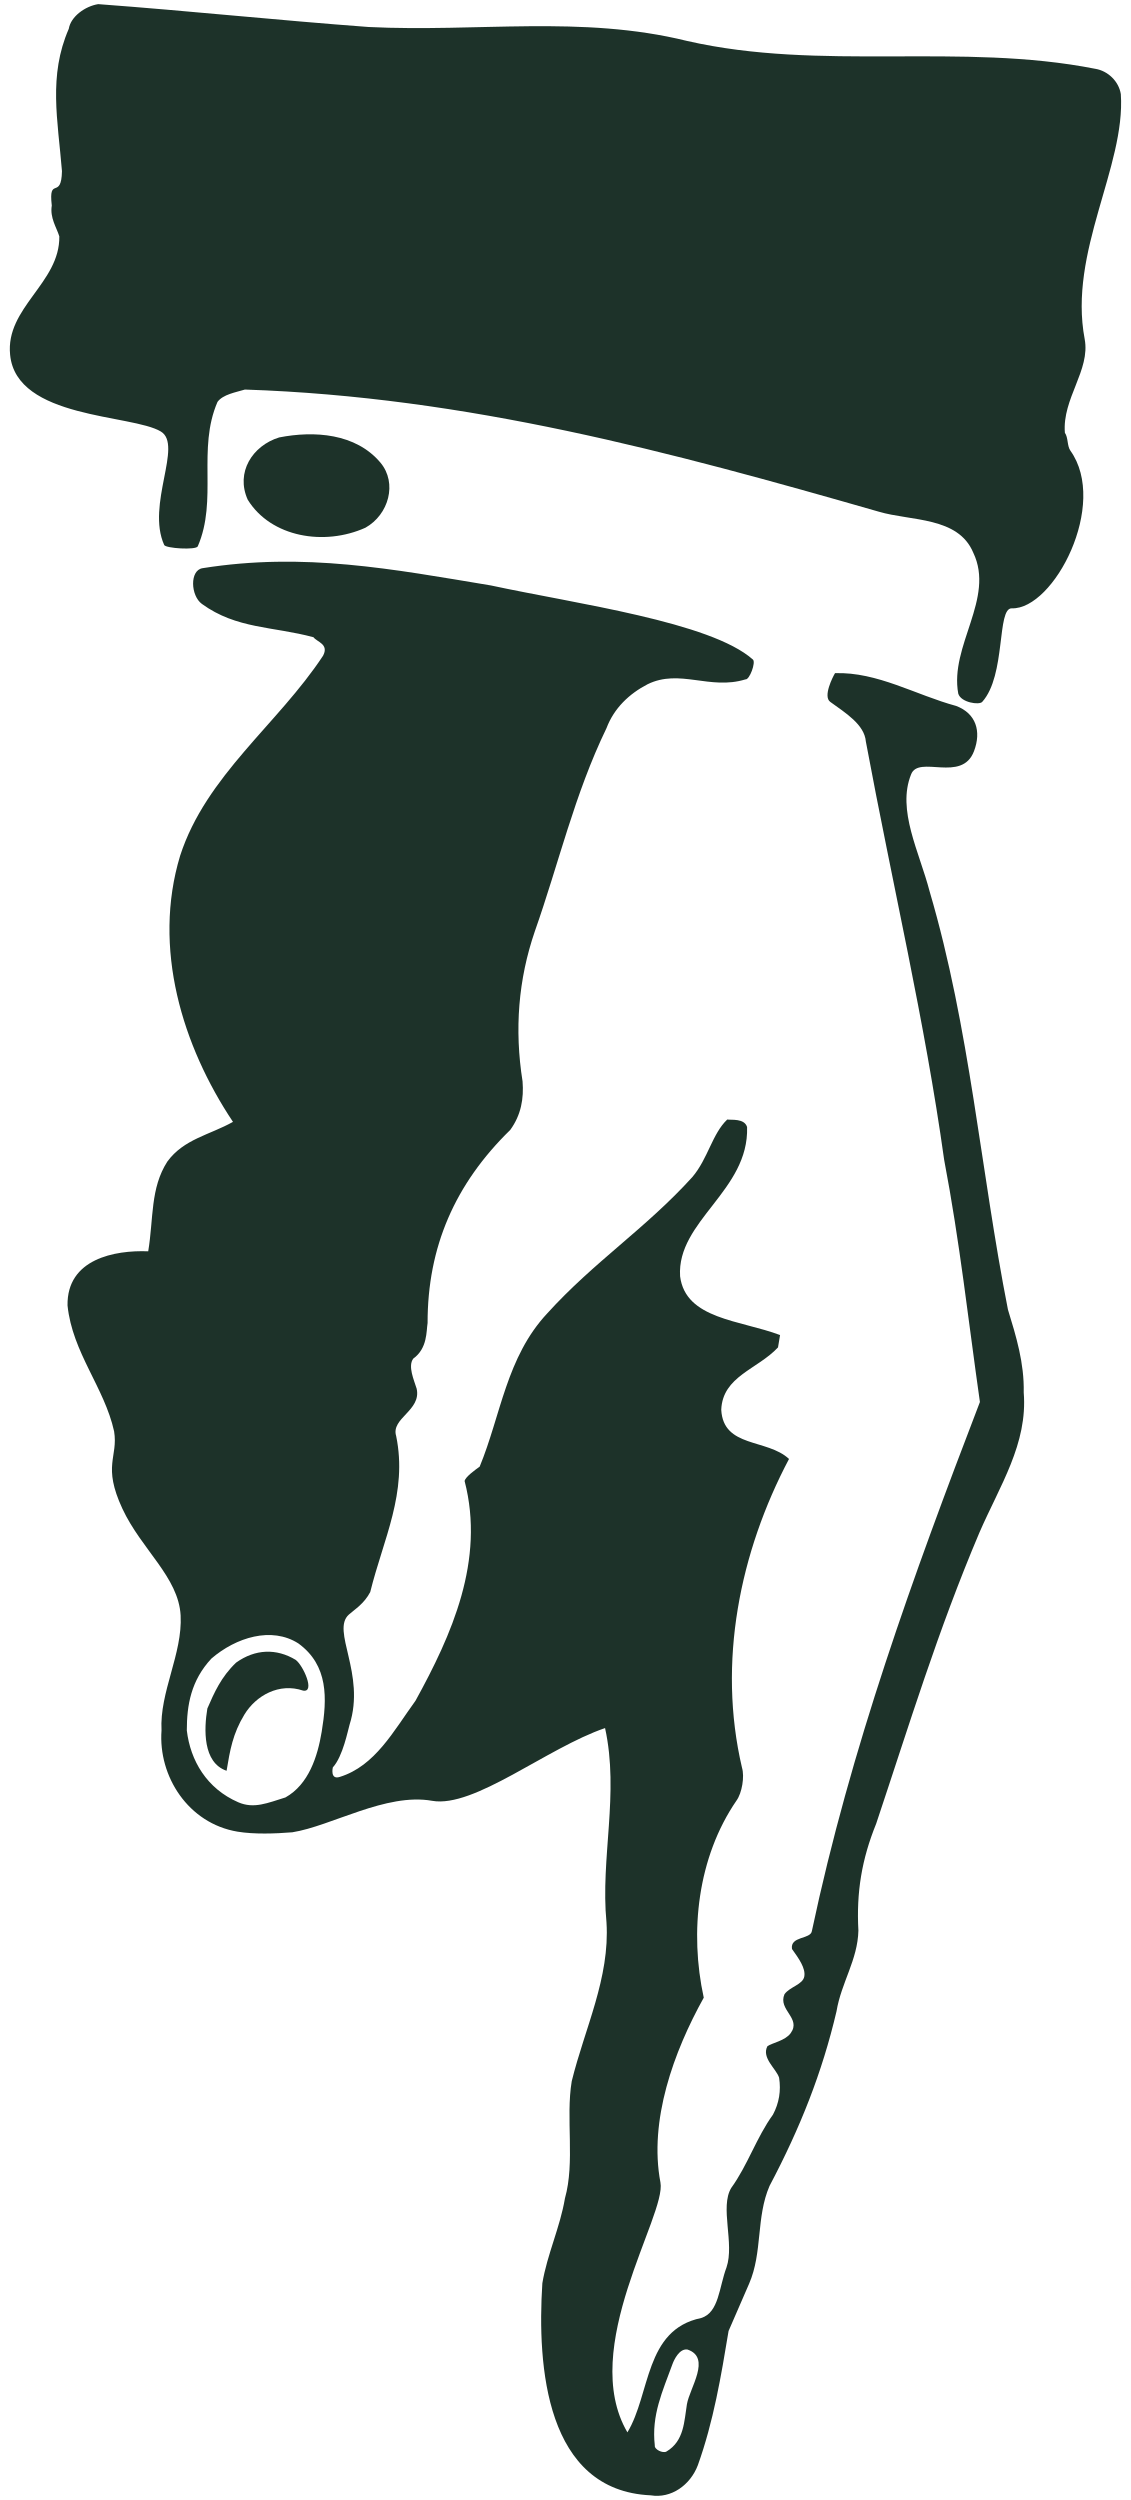
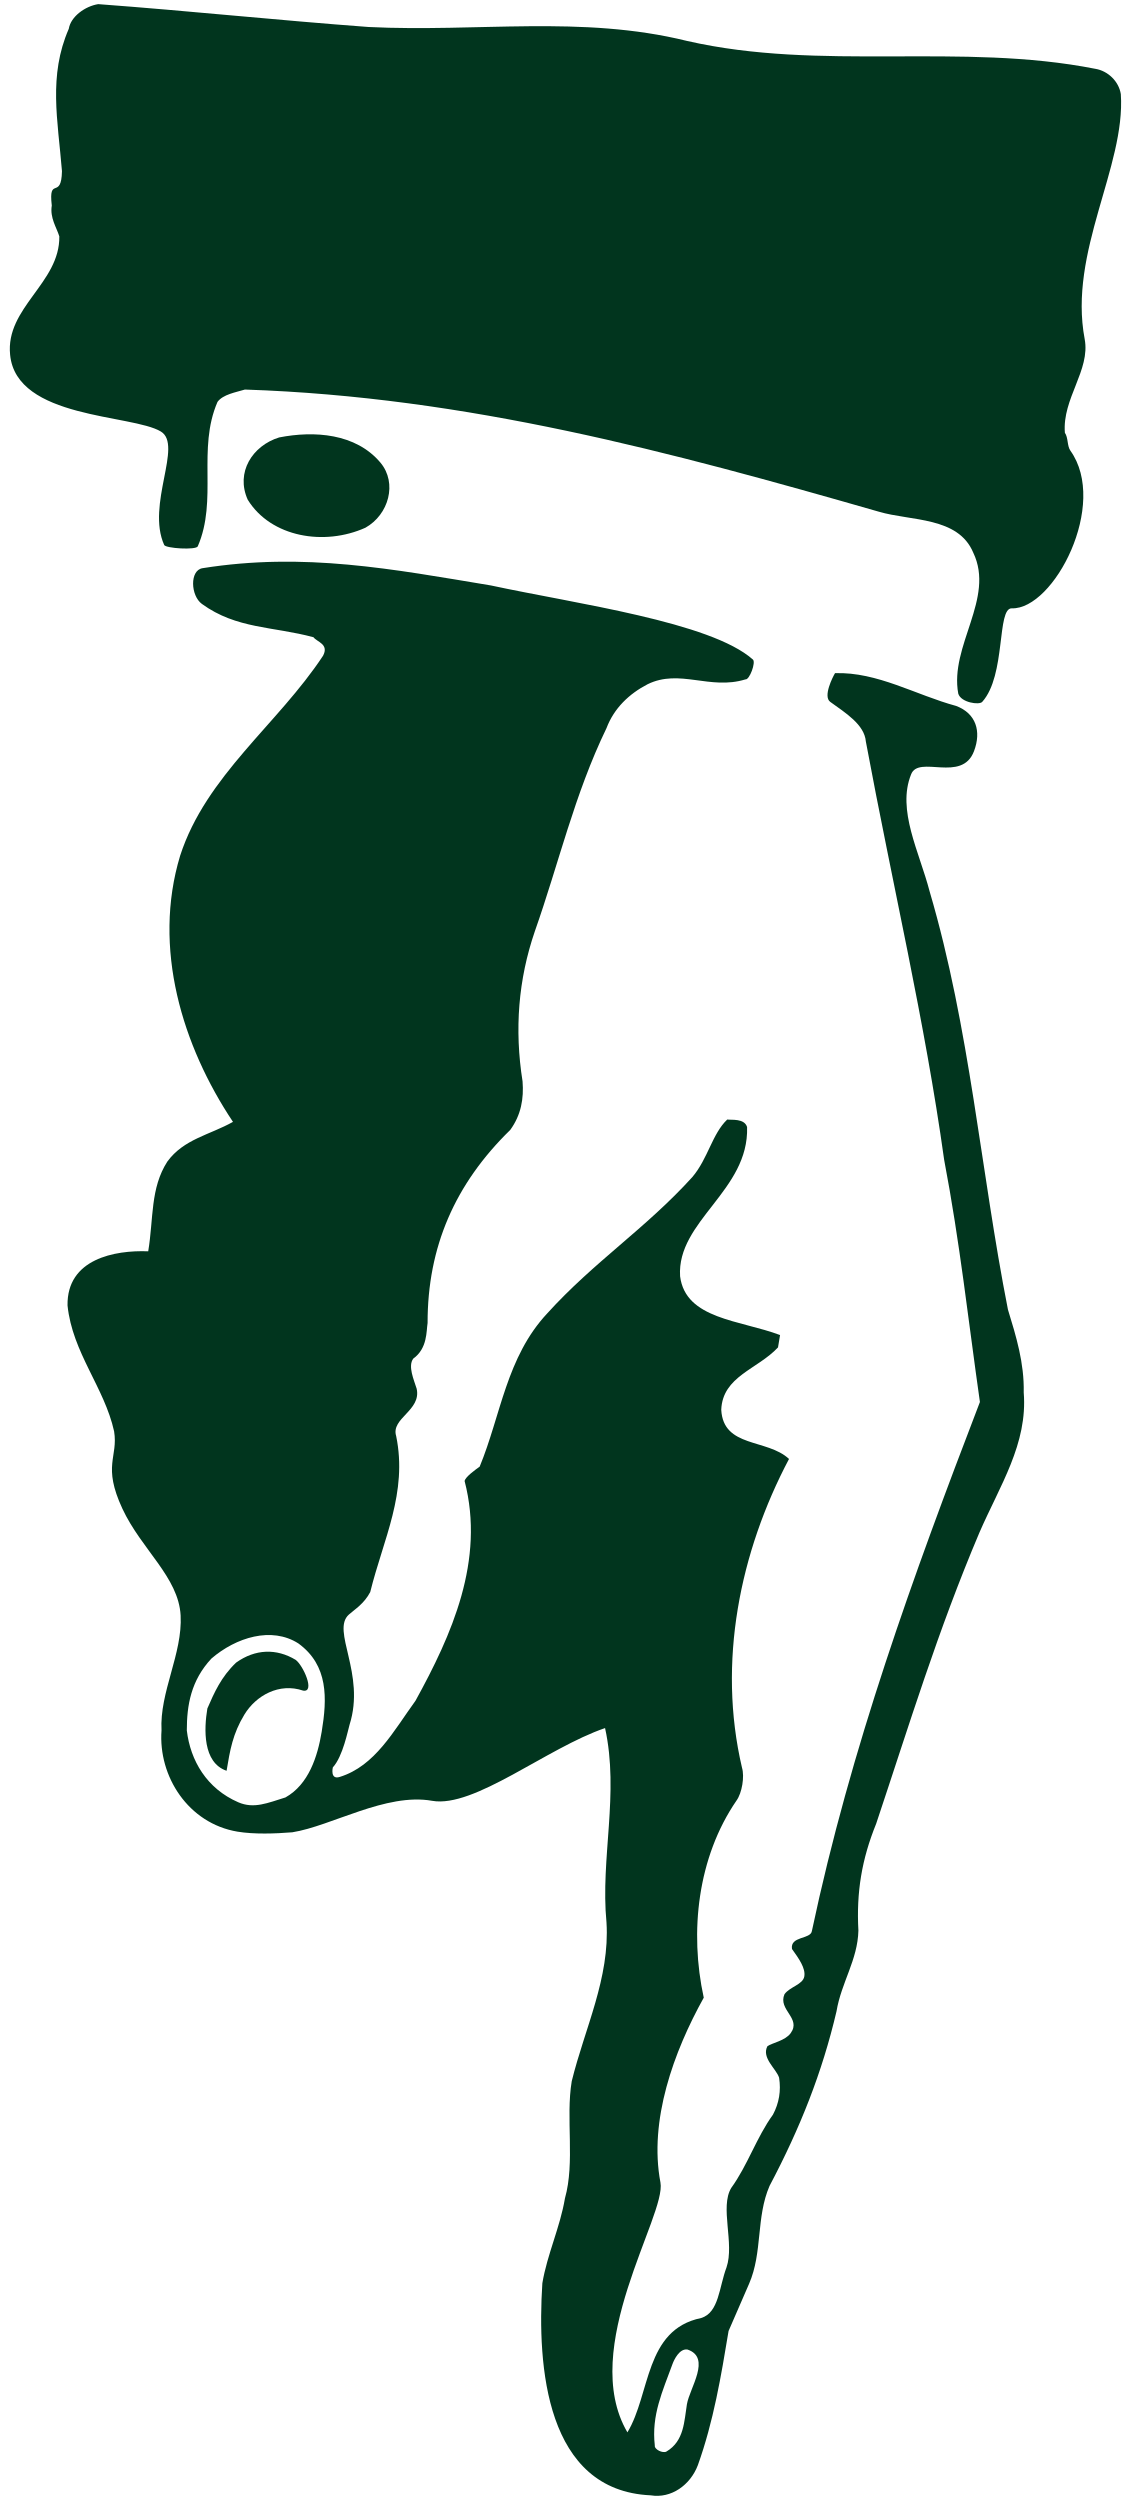
<svg xmlns="http://www.w3.org/2000/svg" version="1.1" id="Layer_1" x="0px" y="0px" width="38px" height="84px" viewBox="0 0 38 84" enable-background="new 0 0 38 84" xml:space="preserve">
  <g>
-     <path fill="#1D3229" d="M12.784,15.546c0.574,0.687,0.277,1.747-0.505,2.185c-1.379,0.622-3.173,0.324-3.955-0.94   c-0.415-0.919,0.158-1.816,1.055-2.093C10.552,14.467,11.955,14.558,12.784,15.546z" />
-     <path fill="#1D3229" d="M35.965,15.142c1.286,1.799-0.556,5.342-1.968,5.298c-0.511-0.017-0.189,2.248-0.994,3.143   c-0.1,0.114-0.713,0.024-0.805-0.275c-0.3-1.609,1.24-3.198,0.504-4.737c-0.508-1.219-2.095-1.057-3.176-1.379   c-7.038-2.019-13.824-3.854-21.297-4.103c-0.3,0.092-0.737,0.162-0.921,0.415c-0.688,1.588,0.014,3.292-0.663,4.853   c-0.058,0.132-1.075,0.069-1.128-0.045c-0.61-1.355,0.637-3.358-0.111-3.812c-0.965-0.586-4.858-0.416-5.066-2.578   c-0.162-1.587,1.678-2.416,1.653-3.98C1.901,7.642,1.672,7.321,1.74,6.906C1.623,5.894,2.062,6.74,2.082,5.751   C1.943,4.027,1.62,2.555,2.311,0.968c0.068-0.414,0.551-0.759,0.988-0.829c3.081,0.229,6.003,0.539,9.084,0.768   c3.657,0.181,7.153-0.405,10.695,0.467c4.508,1.032,9.2,0.045,13.73,0.939c0.413,0.069,0.783,0.414,0.852,0.85   c0.163,2.438-1.769,5.302-1.215,8.229c0.198,1.047-0.759,2.001-0.665,3.15C35.896,14.705,35.851,14.98,35.965,15.142z    M11.183,59.385c0.34-0.371,0.508-1.256,0.562-1.434c0.547-1.719-0.63-3.166-0.021-3.703c0.21-0.185,0.51-0.363,0.716-0.756   c0.437-1.771,1.263-3.335,0.871-5.242c-0.184-0.599,0.852-0.854,0.689-1.589c-0.092-0.298-0.301-0.758-0.115-1.011   c0.482-0.346,0.437-0.922,0.482-1.197c-0.003-2.552,0.916-4.669,2.777-6.487c0.368-0.506,0.459-1.058,0.414-1.632   c-0.277-1.749-0.141-3.427,0.411-5.038c0.804-2.277,1.33-4.6,2.41-6.832c0.253-0.667,0.757-1.15,1.379-1.473   c1.079-0.53,2.092,0.205,3.287-0.163c0.14,0.023,0.358-0.575,0.253-0.667c-1.42-1.264-5.929-1.871-8.804-2.49   c-3.312-0.55-6.275-1.122-9.688-0.58c-0.438,0.069-0.402,0.925-0.022,1.201c1.165,0.846,2.394,0.752,3.749,1.119   c0.116,0.161,0.53,0.229,0.322,0.621c-1.515,2.301-3.93,4.027-4.802,6.718c-0.94,3.105,0.073,6.394,1.775,8.945   c-0.78,0.438-1.654,0.576-2.206,1.335c-0.576,0.897-0.459,1.909-0.642,3.014C3.854,42,2.244,42.299,2.269,43.863   c0.162,1.586,1.242,2.76,1.565,4.23c0.141,0.874-0.4,1.139,0.278,2.598c0.639,1.373,1.887,2.299,1.957,3.587   c0.069,1.288-0.712,2.577-0.642,3.865c-0.114,1.54,0.899,3.126,2.556,3.401c0.551,0.092,1.264,0.068,1.839,0.021   c1.312-0.207,3.148-1.334,4.696-1.058c1.416,0.253,3.856-1.776,5.812-2.444c0.484,2.207-0.16,4.369,0.048,6.531   c0.118,1.862-0.733,3.564-1.168,5.336c-0.207,1.242,0.116,2.714-0.228,3.934c-0.161,0.967-0.598,1.886-0.759,2.852   c-0.181,2.807,0.12,6.969,3.64,7.127c0.689,0.115,1.333-0.346,1.585-1.013c0.528-1.472,0.78-2.99,1.032-4.509   c0.231-0.528,0.459-1.059,0.689-1.586c0.46-1.059,0.229-2.23,0.688-3.289c1.034-1.955,1.77-3.819,2.25-5.867   c0.16-0.967,0.712-1.725,0.735-2.713c-0.07-1.288,0.112-2.393,0.597-3.589c1.123-3.358,2.063-6.463,3.466-9.775   c0.689-1.588,1.631-2.991,1.492-4.716c0.021-0.989-0.255-1.886-0.53-2.783c-0.924-4.69-1.271-9.428-2.631-14.049   c-0.347-1.334-1.106-2.736-0.624-3.933c0.252-0.667,1.708,0.296,2.115-0.783c0.252-0.667,0.068-1.265-0.599-1.518   c-1.357-0.367-2.646-1.148-4.071-1.102c-0.073,0.12-0.413,0.783-0.161,0.965c0.507,0.368,1.151,0.76,1.197,1.334   c0.899,4.829,1.984,9.404,2.63,14.05c0.53,2.782,0.809,5.382,1.202,8.14c-2.251,5.866-4.341,11.617-5.647,17.781   c-0.045,0.275-0.736,0.162-0.667,0.598c0.231,0.322,0.46,0.645,0.414,0.92c-0.045,0.276-0.483,0.346-0.666,0.599   c-0.229,0.529,0.576,0.804,0.207,1.31c-0.183,0.254-0.619,0.324-0.781,0.438c-0.206,0.392,0.3,0.759,0.393,1.058   c0.068,0.438,0,0.852-0.207,1.242c-0.551,0.76-0.851,1.702-1.401,2.461c-0.391,0.645,0.116,1.863-0.159,2.669   c-0.252,0.667-0.252,1.517-0.851,1.702c-1.906,0.393-1.698,2.554-2.479,3.842c-1.658-2.826,1.318-7.297,1.11-8.395   c-0.394-2.08,0.444-4.393,1.455-6.21c-0.483-2.208-0.209-4.715,1.101-6.624c0.184-0.254,0.275-0.806,0.184-1.104   c-0.83-3.541-0.074-7.244,1.58-10.373c-0.736-0.688-2.208-0.366-2.277-1.653c0.045-1.127,1.218-1.357,1.907-2.095   c0.022-0.139,0.069-0.415,0.069-0.415c-1.334-0.505-3.176-0.527-3.359-1.975c-0.116-1.863,2.32-2.876,2.251-5.015   c-0.092-0.299-0.529-0.229-0.667-0.252c-0.506,0.482-0.645,1.311-1.171,1.932c-1.563,1.725-3.312,2.854-4.874,4.579   c-1.378,1.473-1.561,3.428-2.273,5.152c-0.161,0.116-0.482,0.346-0.506,0.484c0.692,2.666-0.435,5.175-1.651,7.383   c-0.736,1.013-1.354,2.19-2.545,2.559C11.083,59.809,11.183,59.385,11.183,59.385z M22.392,82.372   c-0.117,0.069-0.414-0.069-0.391-0.208c-0.116-1.012,0.257-1.807,0.596-2.736c0.05-0.134,0.231-0.529,0.505-0.483   c0.806,0.276,0.07,1.288-0.022,1.84C22.988,81.336,22.995,82.018,22.392,82.372z M9.591,60.394   c-0.598,0.185-1.058,0.392-1.586,0.162c-1.058-0.459-1.609-1.401-1.728-2.413c0-0.851,0.14-1.68,0.827-2.416   c0.829-0.713,2.023-1.082,2.921-0.508c1.013,0.736,0.968,1.854,0.784,2.967C10.672,59.014,10.374,59.956,9.591,60.394z" />
-     <path fill="#1D3229" d="M8.21,57.612c-0.391,0.644-0.482,1.196-0.597,1.886c-0.805-0.275-0.76-1.402-0.646-2.092   c0.23-0.529,0.46-1.059,0.966-1.542c0.643-0.46,1.355-0.483,2.001-0.093c0.252,0.184,0.666,1.104,0.252,1.034   C9.382,56.531,8.601,56.968,8.21,57.612z" />
+     <path fill="#01351e" d="M12.784,15.546c0.574,0.687,0.277,1.747-0.505,2.185c-1.379,0.622-3.173,0.324-3.955-0.94   c-0.415-0.919,0.158-1.816,1.055-2.093C10.552,14.467,11.955,14.558,12.784,15.546z" />
+     <path fill="#01351e" d="M35.965,15.142c1.286,1.799-0.556,5.342-1.968,5.298c-0.511-0.017-0.189,2.248-0.994,3.143   c-0.1,0.114-0.713,0.024-0.805-0.275c-0.3-1.609,1.24-3.198,0.504-4.737c-0.508-1.219-2.095-1.057-3.176-1.379   c-7.038-2.019-13.824-3.854-21.297-4.103c-0.3,0.092-0.737,0.162-0.921,0.415c-0.688,1.588,0.014,3.292-0.663,4.853   c-0.058,0.132-1.075,0.069-1.128-0.045c-0.61-1.355,0.637-3.358-0.111-3.812c-0.965-0.586-4.858-0.416-5.066-2.578   c-0.162-1.587,1.678-2.416,1.653-3.98C1.901,7.642,1.672,7.321,1.74,6.906C1.623,5.894,2.062,6.74,2.082,5.751   C1.943,4.027,1.62,2.555,2.311,0.968c0.068-0.414,0.551-0.759,0.988-0.829c3.081,0.229,6.003,0.539,9.084,0.768   c3.657,0.181,7.153-0.405,10.695,0.467c4.508,1.032,9.2,0.045,13.73,0.939c0.413,0.069,0.783,0.414,0.852,0.85   c0.163,2.438-1.769,5.302-1.215,8.229c0.198,1.047-0.759,2.001-0.665,3.15C35.896,14.705,35.851,14.98,35.965,15.142z    M11.183,59.385c0.34-0.371,0.508-1.256,0.562-1.434c0.547-1.719-0.63-3.166-0.021-3.703c0.21-0.185,0.51-0.363,0.716-0.756   c0.437-1.771,1.263-3.335,0.871-5.242c-0.184-0.599,0.852-0.854,0.689-1.589c-0.092-0.298-0.301-0.758-0.115-1.011   c0.482-0.346,0.437-0.922,0.482-1.197c-0.003-2.552,0.916-4.669,2.777-6.487c0.368-0.506,0.459-1.058,0.414-1.632   c-0.277-1.749-0.141-3.427,0.411-5.038c0.804-2.277,1.33-4.6,2.41-6.832c0.253-0.667,0.757-1.15,1.379-1.473   c1.079-0.53,2.092,0.205,3.287-0.163c0.14,0.023,0.358-0.575,0.253-0.667c-1.42-1.264-5.929-1.871-8.804-2.49   c-3.312-0.55-6.275-1.122-9.688-0.58c-0.438,0.069-0.402,0.925-0.022,1.201c1.165,0.846,2.394,0.752,3.749,1.119   c0.116,0.161,0.53,0.229,0.322,0.621c-1.515,2.301-3.93,4.027-4.802,6.718c-0.94,3.105,0.073,6.394,1.775,8.945   c-0.78,0.438-1.654,0.576-2.206,1.335c-0.576,0.897-0.459,1.909-0.642,3.014C3.854,42,2.244,42.299,2.269,43.863   c0.162,1.586,1.242,2.76,1.565,4.23c0.141,0.874-0.4,1.139,0.278,2.598c0.639,1.373,1.887,2.299,1.957,3.587   c0.069,1.288-0.712,2.577-0.642,3.865c-0.114,1.54,0.899,3.126,2.556,3.401c0.551,0.092,1.264,0.068,1.839,0.021   c1.312-0.207,3.148-1.334,4.696-1.058c1.416,0.253,3.856-1.776,5.812-2.444c0.484,2.207-0.16,4.369,0.048,6.531   c0.118,1.862-0.733,3.564-1.168,5.336c-0.207,1.242,0.116,2.714-0.228,3.934c-0.161,0.967-0.598,1.886-0.759,2.852   c-0.181,2.807,0.12,6.969,3.64,7.127c0.689,0.115,1.333-0.346,1.585-1.013c0.528-1.472,0.78-2.99,1.032-4.509   c0.231-0.528,0.459-1.059,0.689-1.586c0.46-1.059,0.229-2.23,0.688-3.289c1.034-1.955,1.77-3.819,2.25-5.867   c0.16-0.967,0.712-1.725,0.735-2.713c-0.07-1.288,0.112-2.393,0.597-3.589c1.123-3.358,2.063-6.463,3.466-9.775   c0.689-1.588,1.631-2.991,1.492-4.716c0.021-0.989-0.255-1.886-0.53-2.783c-0.924-4.69-1.271-9.428-2.631-14.049   c-0.347-1.334-1.106-2.736-0.624-3.933c0.252-0.667,1.708,0.296,2.115-0.783c0.252-0.667,0.068-1.265-0.599-1.518   c-1.357-0.367-2.646-1.148-4.071-1.102c-0.073,0.12-0.413,0.783-0.161,0.965c0.507,0.368,1.151,0.76,1.197,1.334   c0.899,4.829,1.984,9.404,2.63,14.05c0.53,2.782,0.809,5.382,1.202,8.14c-2.251,5.866-4.341,11.617-5.647,17.781   c-0.045,0.275-0.736,0.162-0.667,0.598c0.231,0.322,0.46,0.645,0.414,0.92c-0.045,0.276-0.483,0.346-0.666,0.599   c-0.229,0.529,0.576,0.804,0.207,1.31c-0.183,0.254-0.619,0.324-0.781,0.438c-0.206,0.392,0.3,0.759,0.393,1.058   c0.068,0.438,0,0.852-0.207,1.242c-0.551,0.76-0.851,1.702-1.401,2.461c-0.391,0.645,0.116,1.863-0.159,2.669   c-0.252,0.667-0.252,1.517-0.851,1.702c-1.906,0.393-1.698,2.554-2.479,3.842c-1.658-2.826,1.318-7.297,1.11-8.395   c-0.394-2.08,0.444-4.393,1.455-6.21c-0.483-2.208-0.209-4.715,1.101-6.624c0.184-0.254,0.275-0.806,0.184-1.104   c-0.83-3.541-0.074-7.244,1.58-10.373c-0.736-0.688-2.208-0.366-2.277-1.653c0.045-1.127,1.218-1.357,1.907-2.095   c0.022-0.139,0.069-0.415,0.069-0.415c-1.334-0.505-3.176-0.527-3.359-1.975c-0.116-1.863,2.32-2.876,2.251-5.015   c-0.092-0.299-0.529-0.229-0.667-0.252c-0.506,0.482-0.645,1.311-1.171,1.932c-1.563,1.725-3.312,2.854-4.874,4.579   c-1.378,1.473-1.561,3.428-2.273,5.152c-0.161,0.116-0.482,0.346-0.506,0.484c0.692,2.666-0.435,5.175-1.651,7.383   c-0.736,1.013-1.354,2.19-2.545,2.559C11.083,59.809,11.183,59.385,11.183,59.385z M22.392,82.372   c-0.117,0.069-0.414-0.069-0.391-0.208c-0.116-1.012,0.257-1.807,0.596-2.736c0.05-0.134,0.231-0.529,0.505-0.483   c0.806,0.276,0.07,1.288-0.022,1.84C22.988,81.336,22.995,82.018,22.392,82.372z M9.591,60.394   c-0.598,0.185-1.058,0.392-1.586,0.162c-1.058-0.459-1.609-1.401-1.728-2.413c0-0.851,0.14-1.68,0.827-2.416   c0.829-0.713,2.023-1.082,2.921-0.508c1.013,0.736,0.968,1.854,0.784,2.967C10.672,59.014,10.374,59.956,9.591,60.394z" />
+     <path fill="#01351e" d="M8.21,57.612c-0.391,0.644-0.482,1.196-0.597,1.886c-0.805-0.275-0.76-1.402-0.646-2.092   c0.23-0.529,0.46-1.059,0.966-1.542c0.643-0.46,1.355-0.483,2.001-0.093c0.252,0.184,0.666,1.104,0.252,1.034   C9.382,56.531,8.601,56.968,8.21,57.612z" />
  </g>
</svg>
